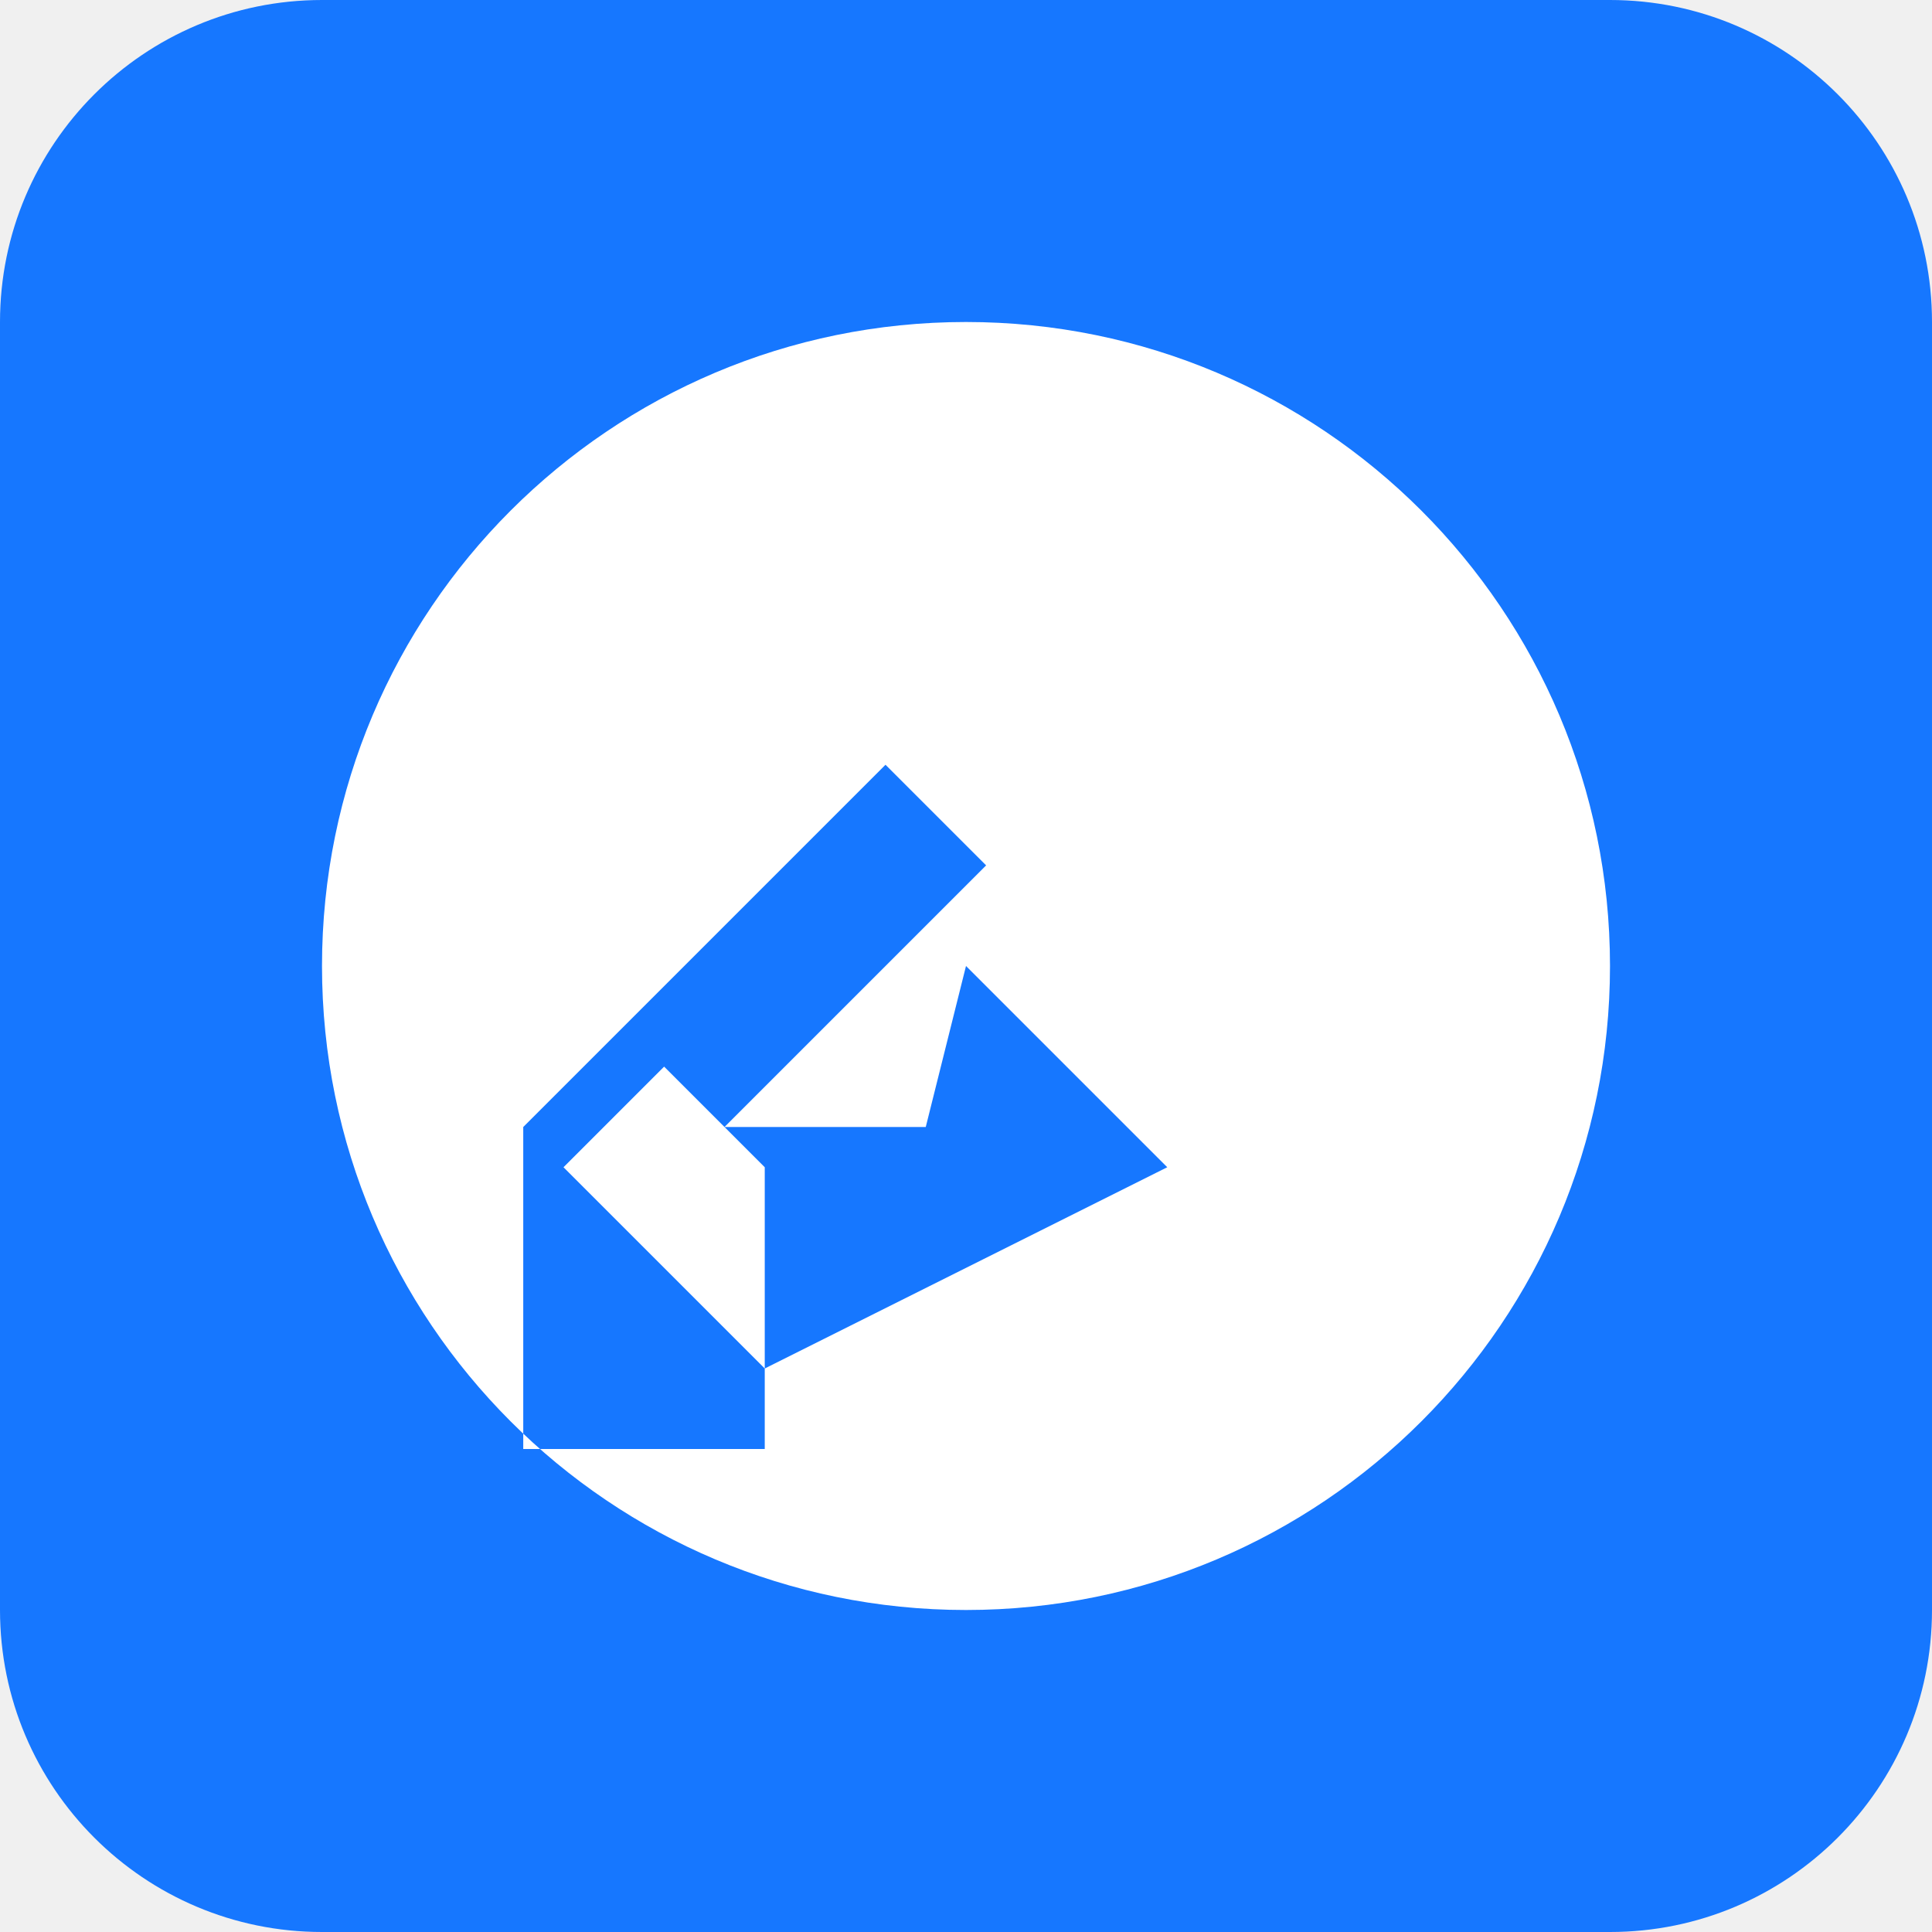
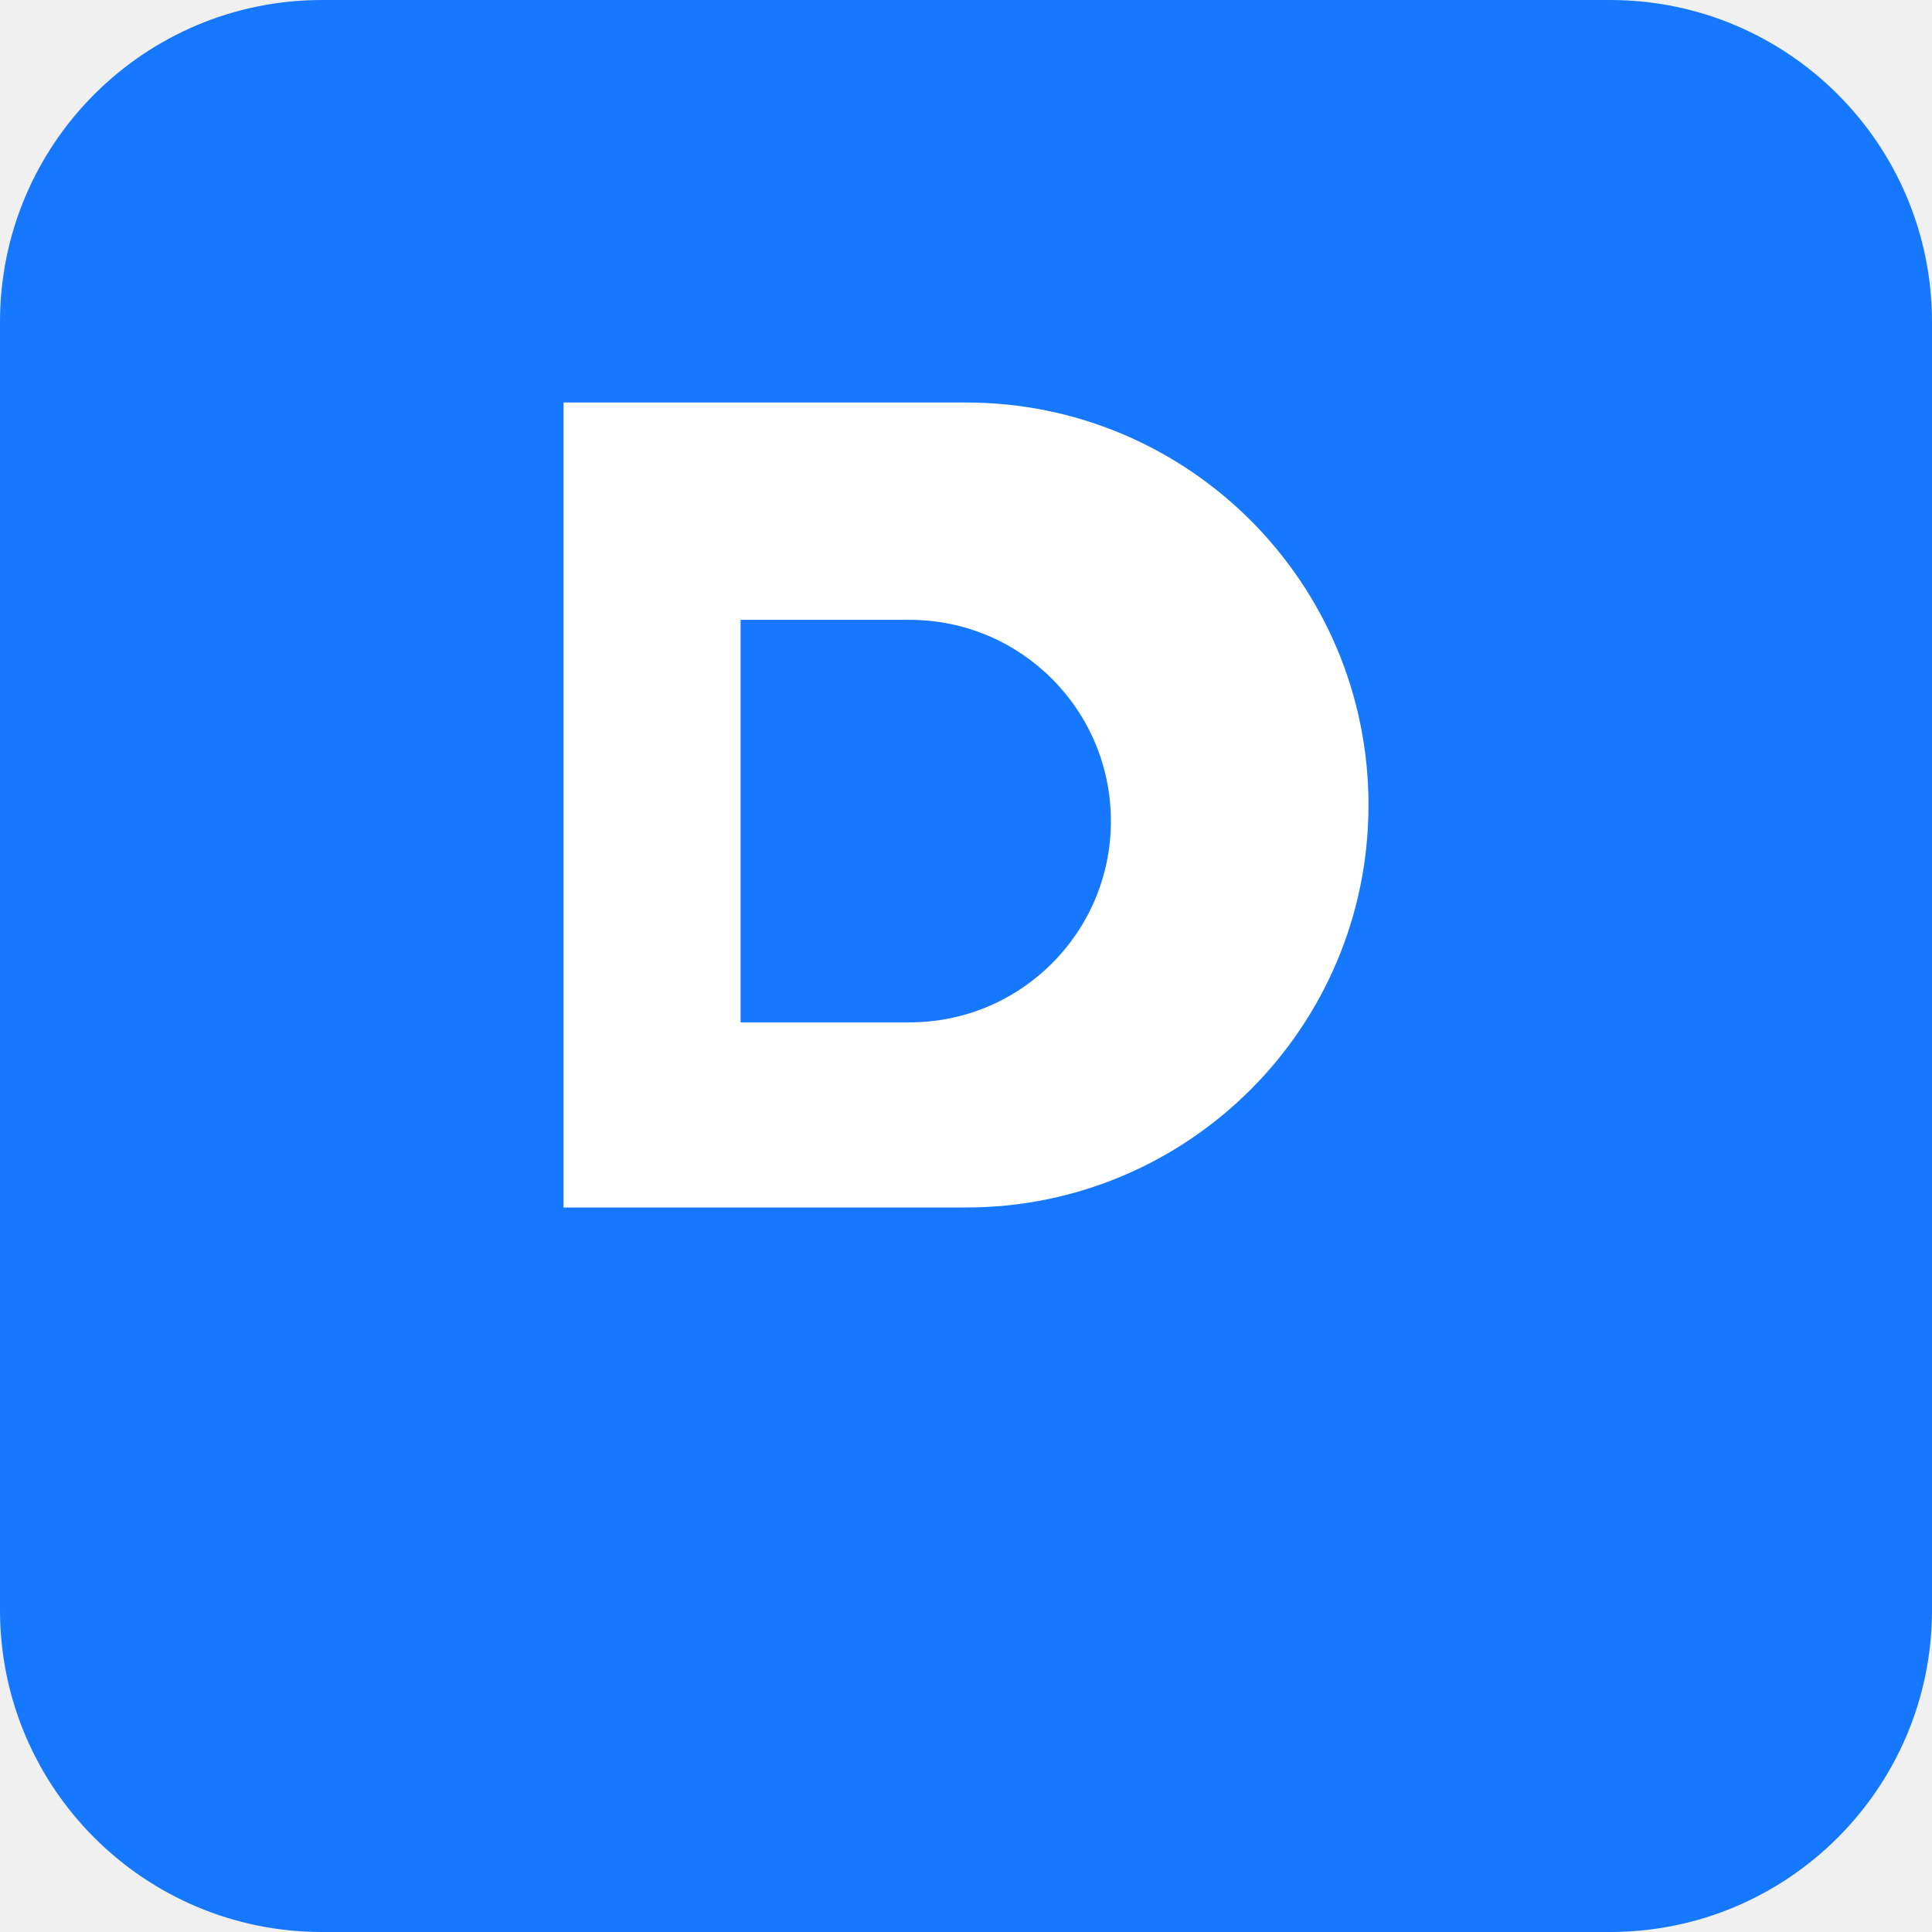
- <svg xmlns="http://www.w3.org/2000/svg" viewBox="0 0 48 48">
-   <rect width="48" height="48" rx="8" fill="#1677FF" />
-   <path fill="#fff" d="M24 8C15.163 8 8 15.163 8 24s7.163 16 16 16 16-7.163 16-16S32.837 8 24 8zm-5 26l-5-5 2.5-2.5L19 29v7H13v-8l9-9 2.5 2.5-6.5 6.5h5l1-4 5 5z" />
+ <svg xmlns="http://www.w3.org/2000/svg" viewBox="0 0 24 24" role="img" aria-label="DingTalk">
+   <rect width="24" height="24" rx="4" fill="#1677FF" />
+   <path fill="#fff" d="M7 5h5a5 5 0 1 1 0 10H7V5zm2.2 2.3v5.4h2.1a2.5 2.5 0 1 0 0-5H9.2z" />
</svg>
